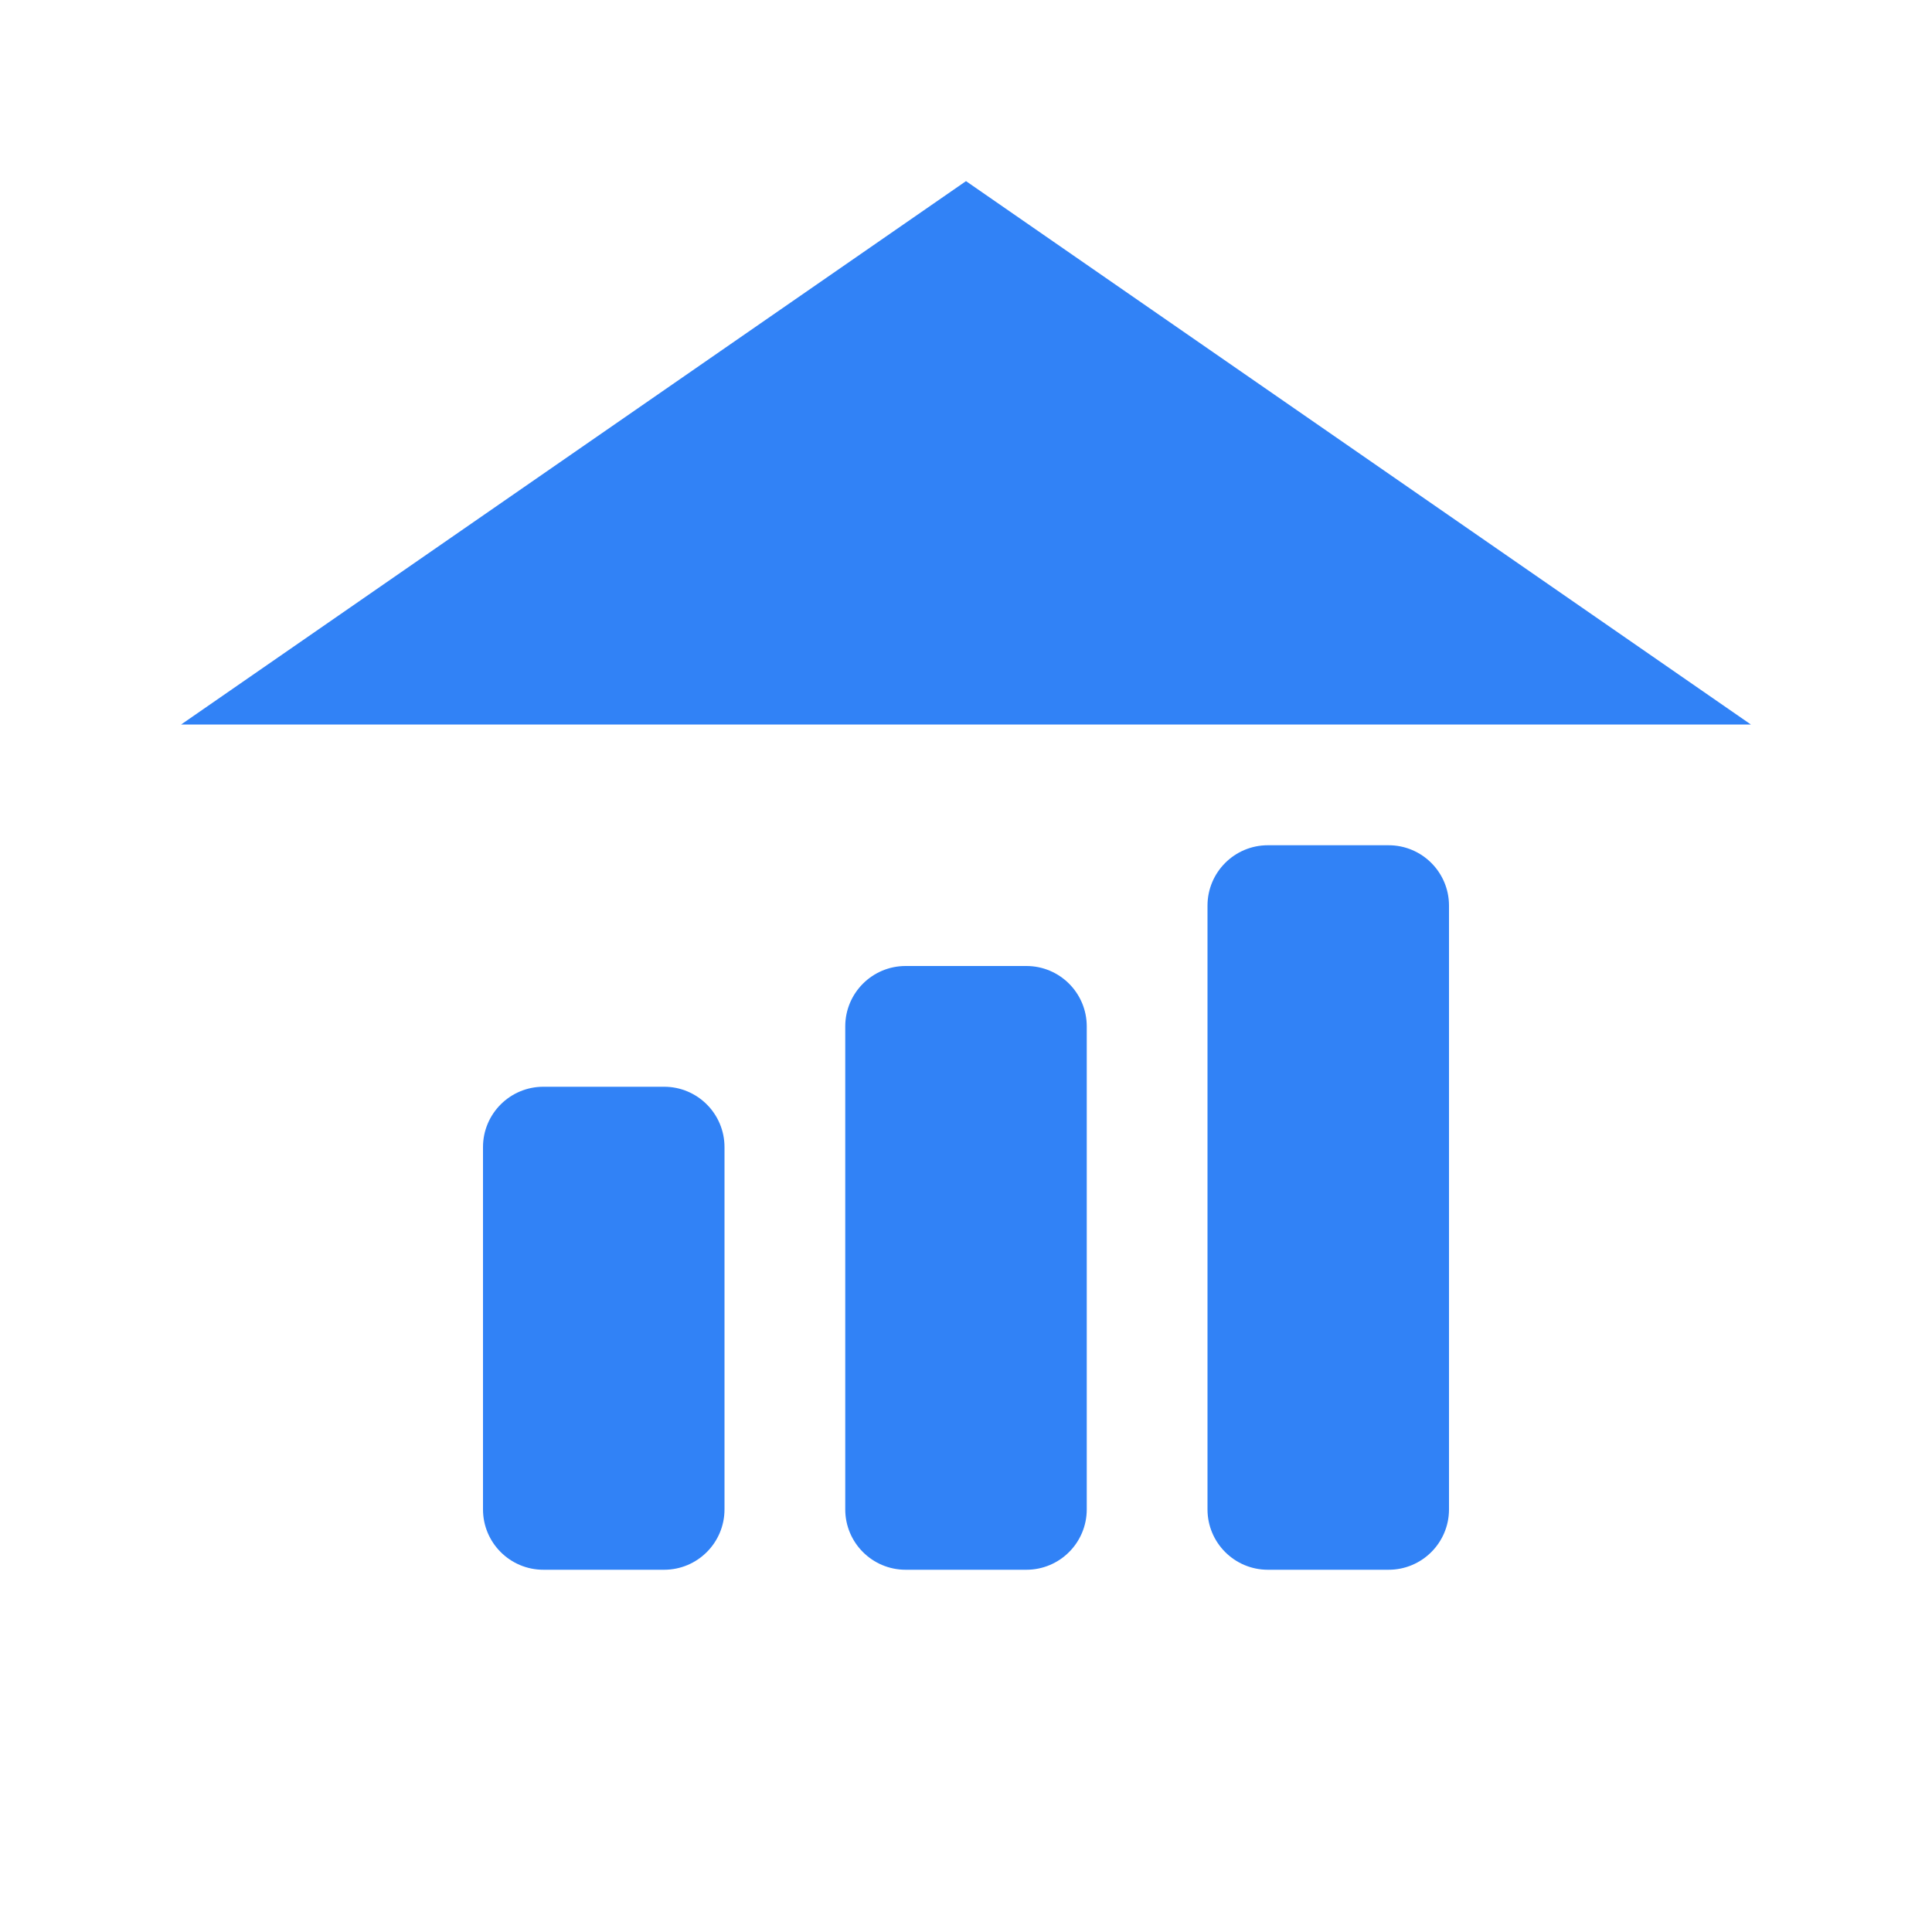
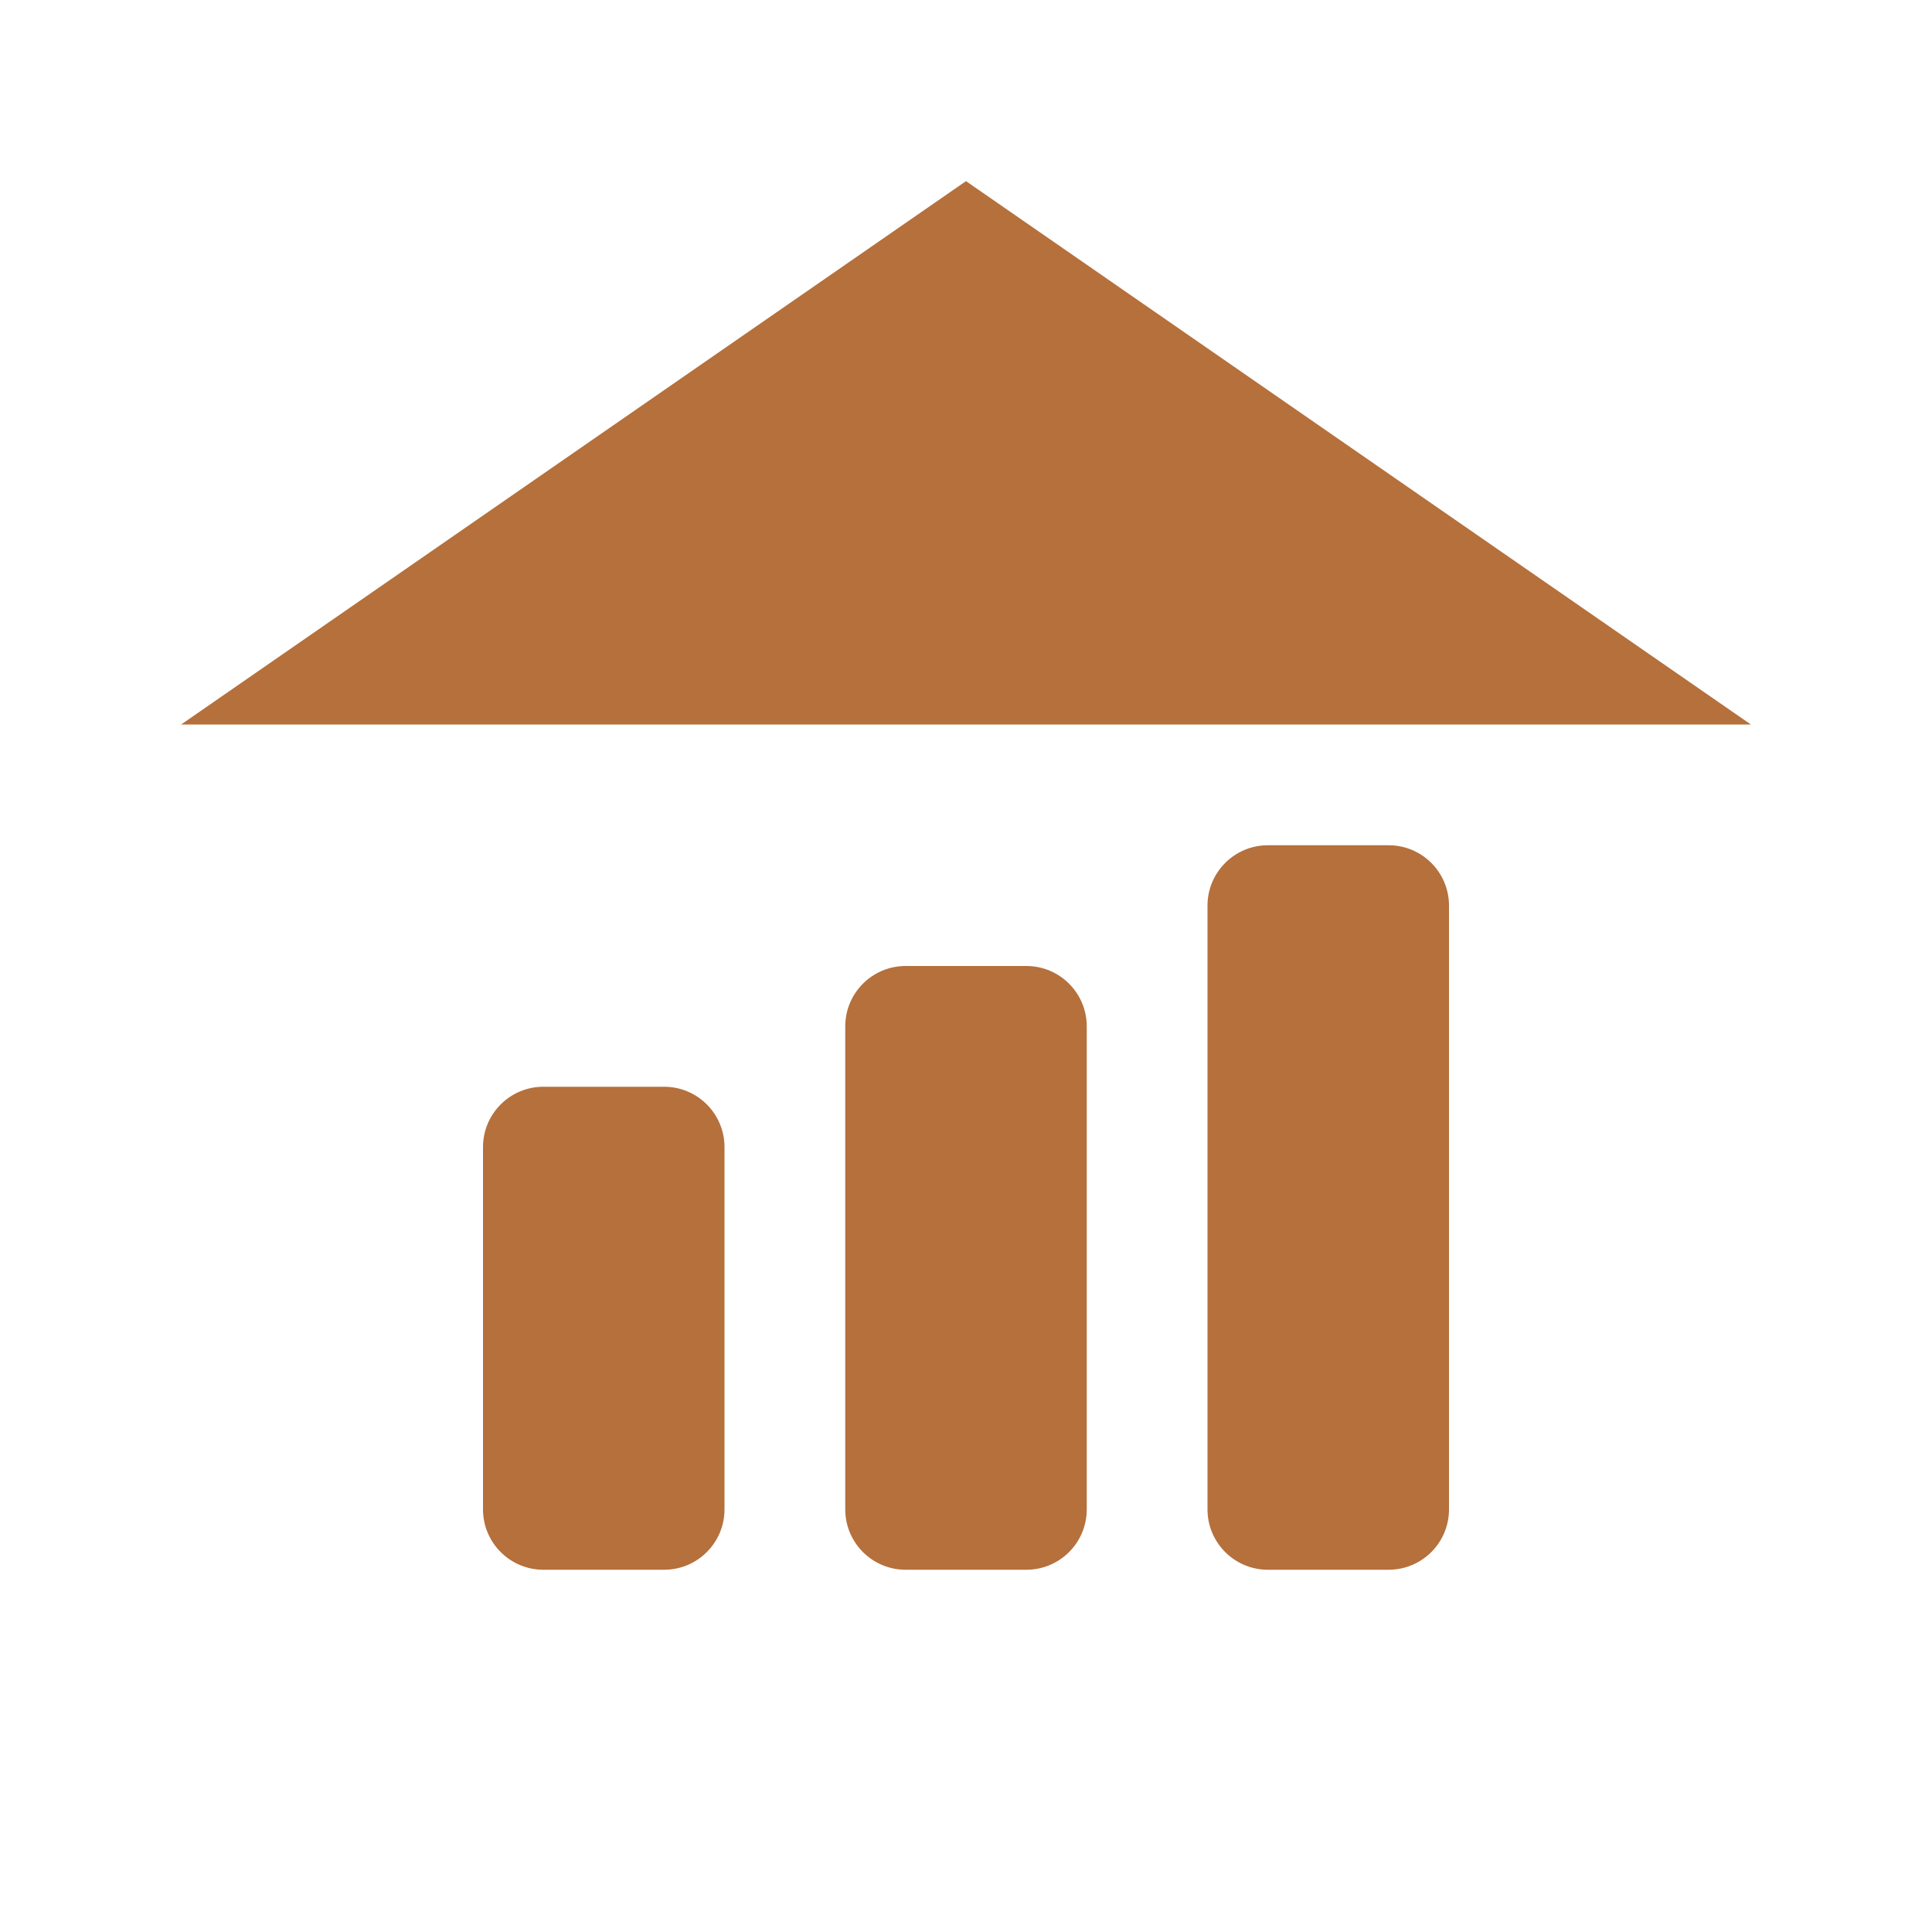
- <svg xmlns="http://www.w3.org/2000/svg" viewBox="0 0 32 32" fill="#3182f6">
+ <svg xmlns="http://www.w3.org/2000/svg" viewBox="0 0 32 32" fill="#b5703c">
  <path d="M16 3 L29 12 L3 12 Z" />
  <rect x="8" y="18" width="4" height="8" rx="1" />
  <rect x="14" y="16" width="4" height="10" rx="1" />
  <rect x="20" y="14" width="4" height="12" rx="1" />
</svg>
